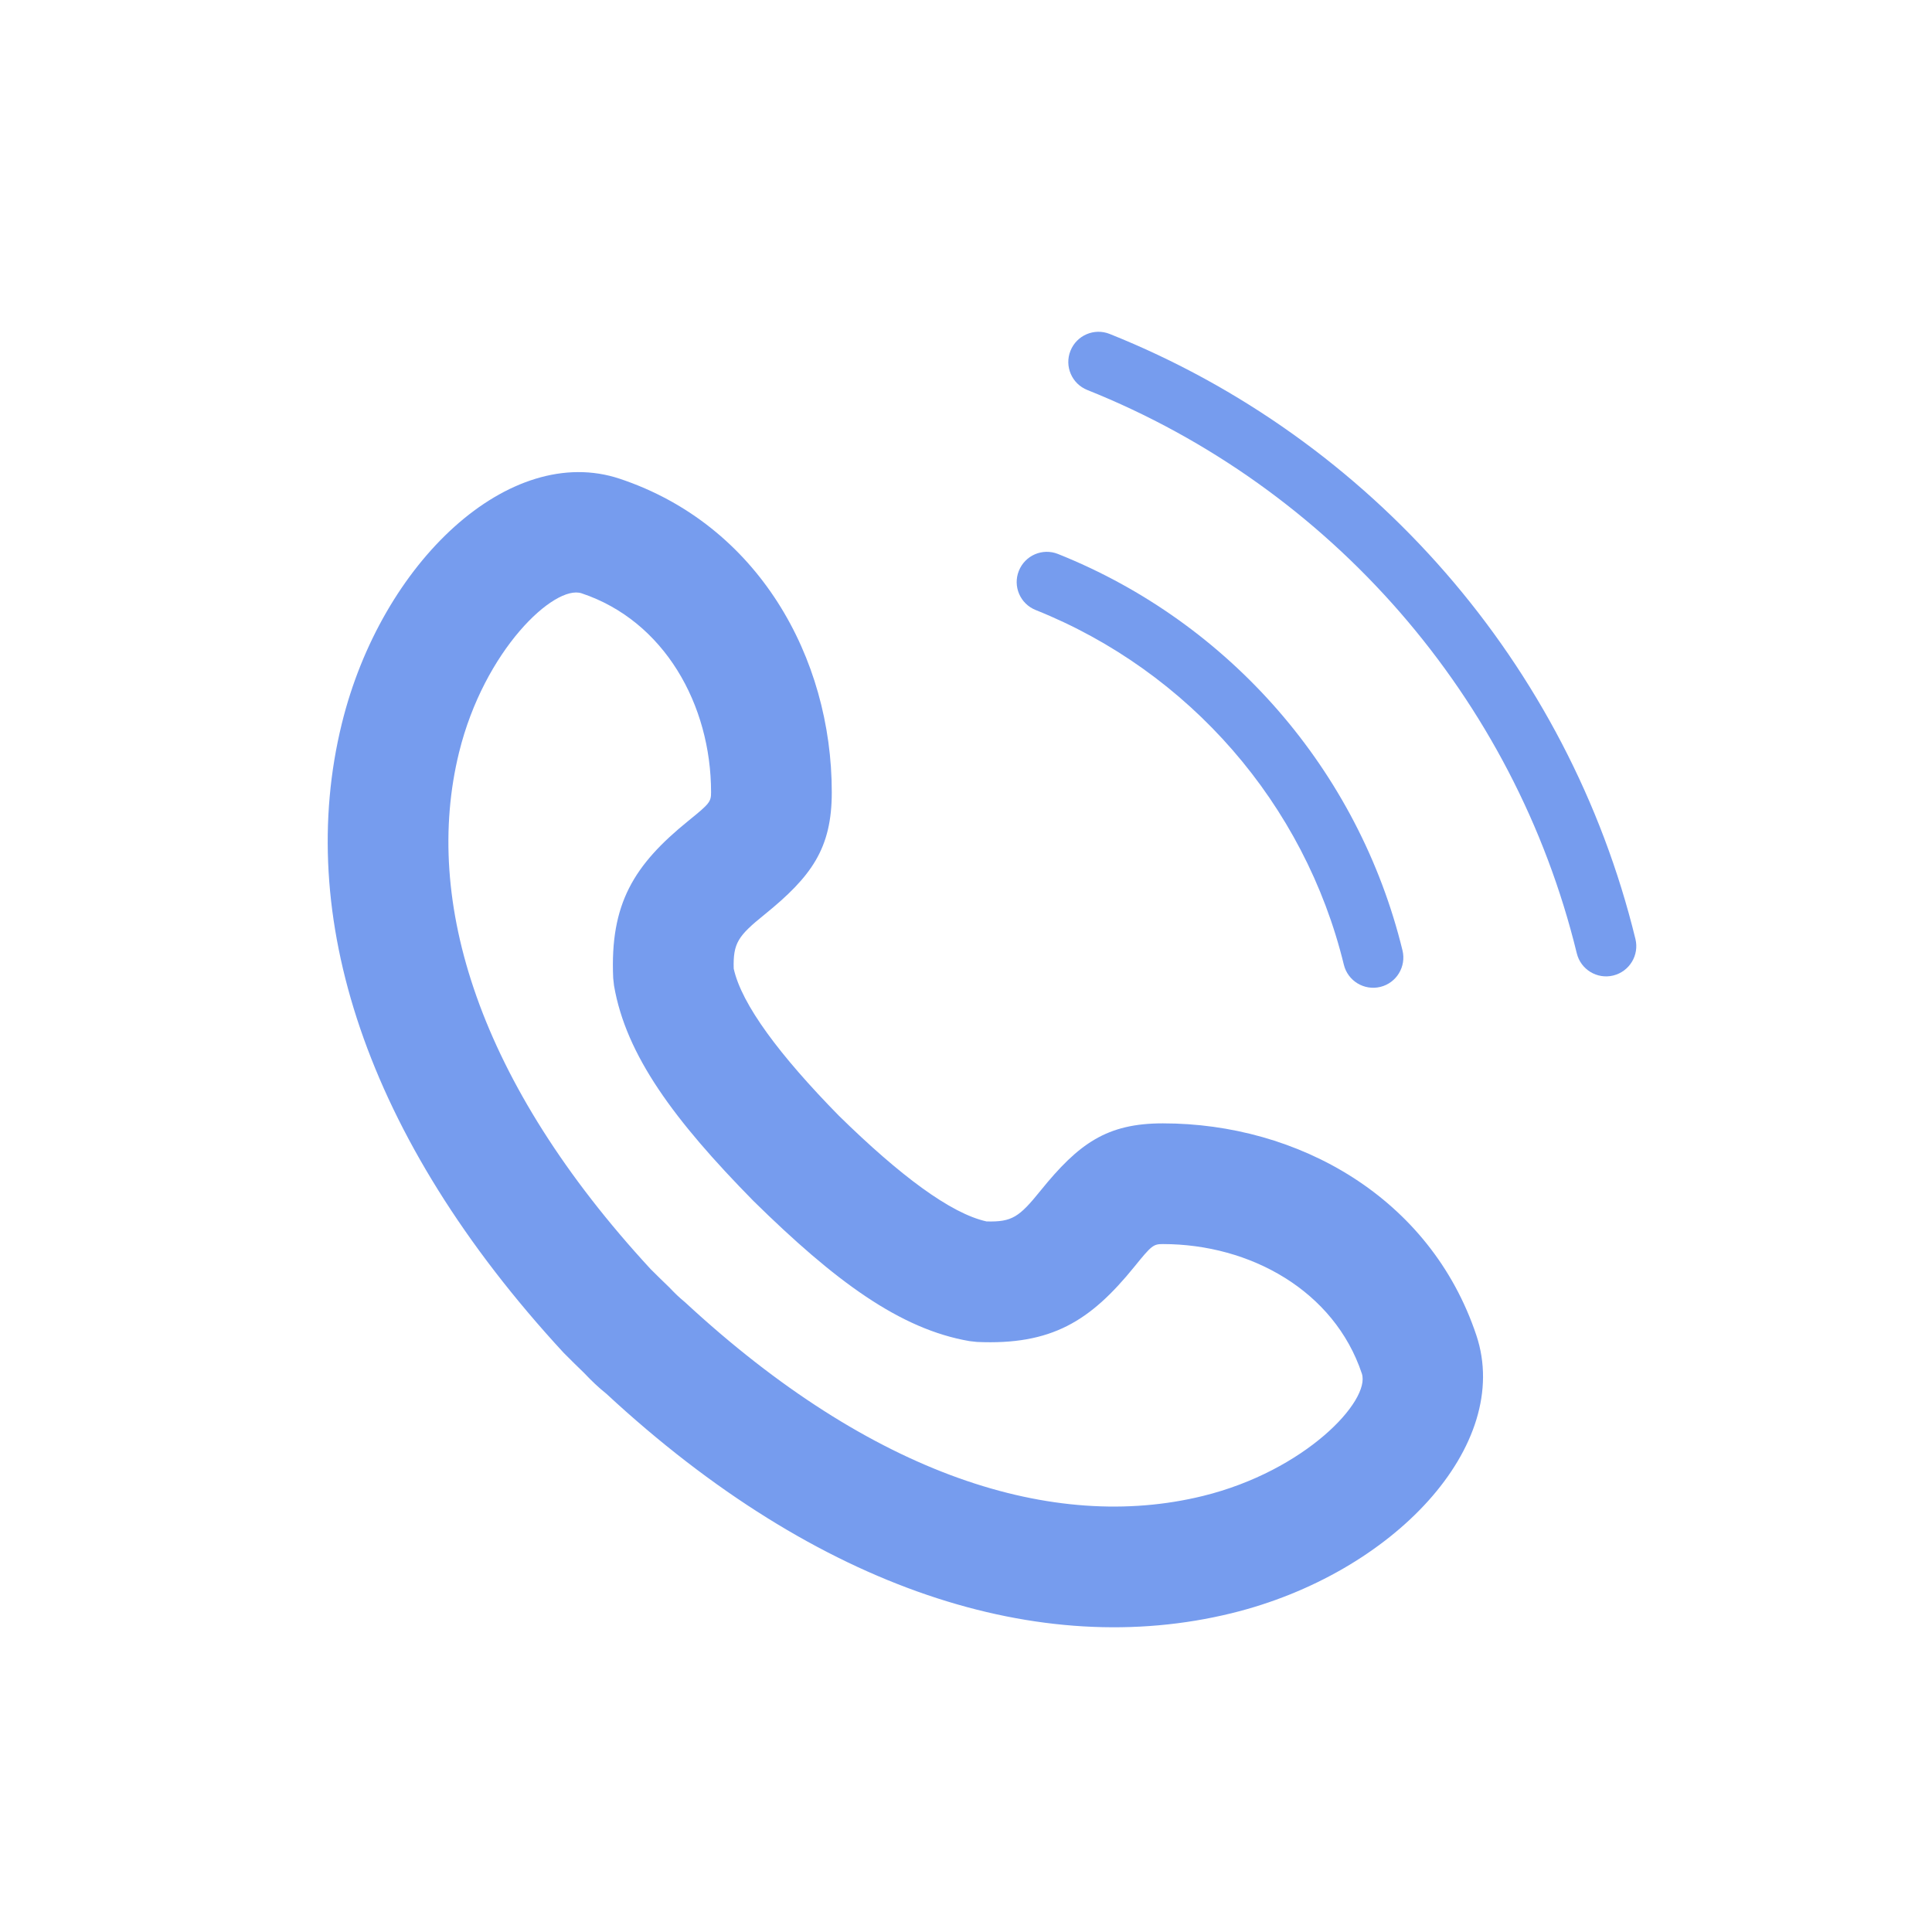
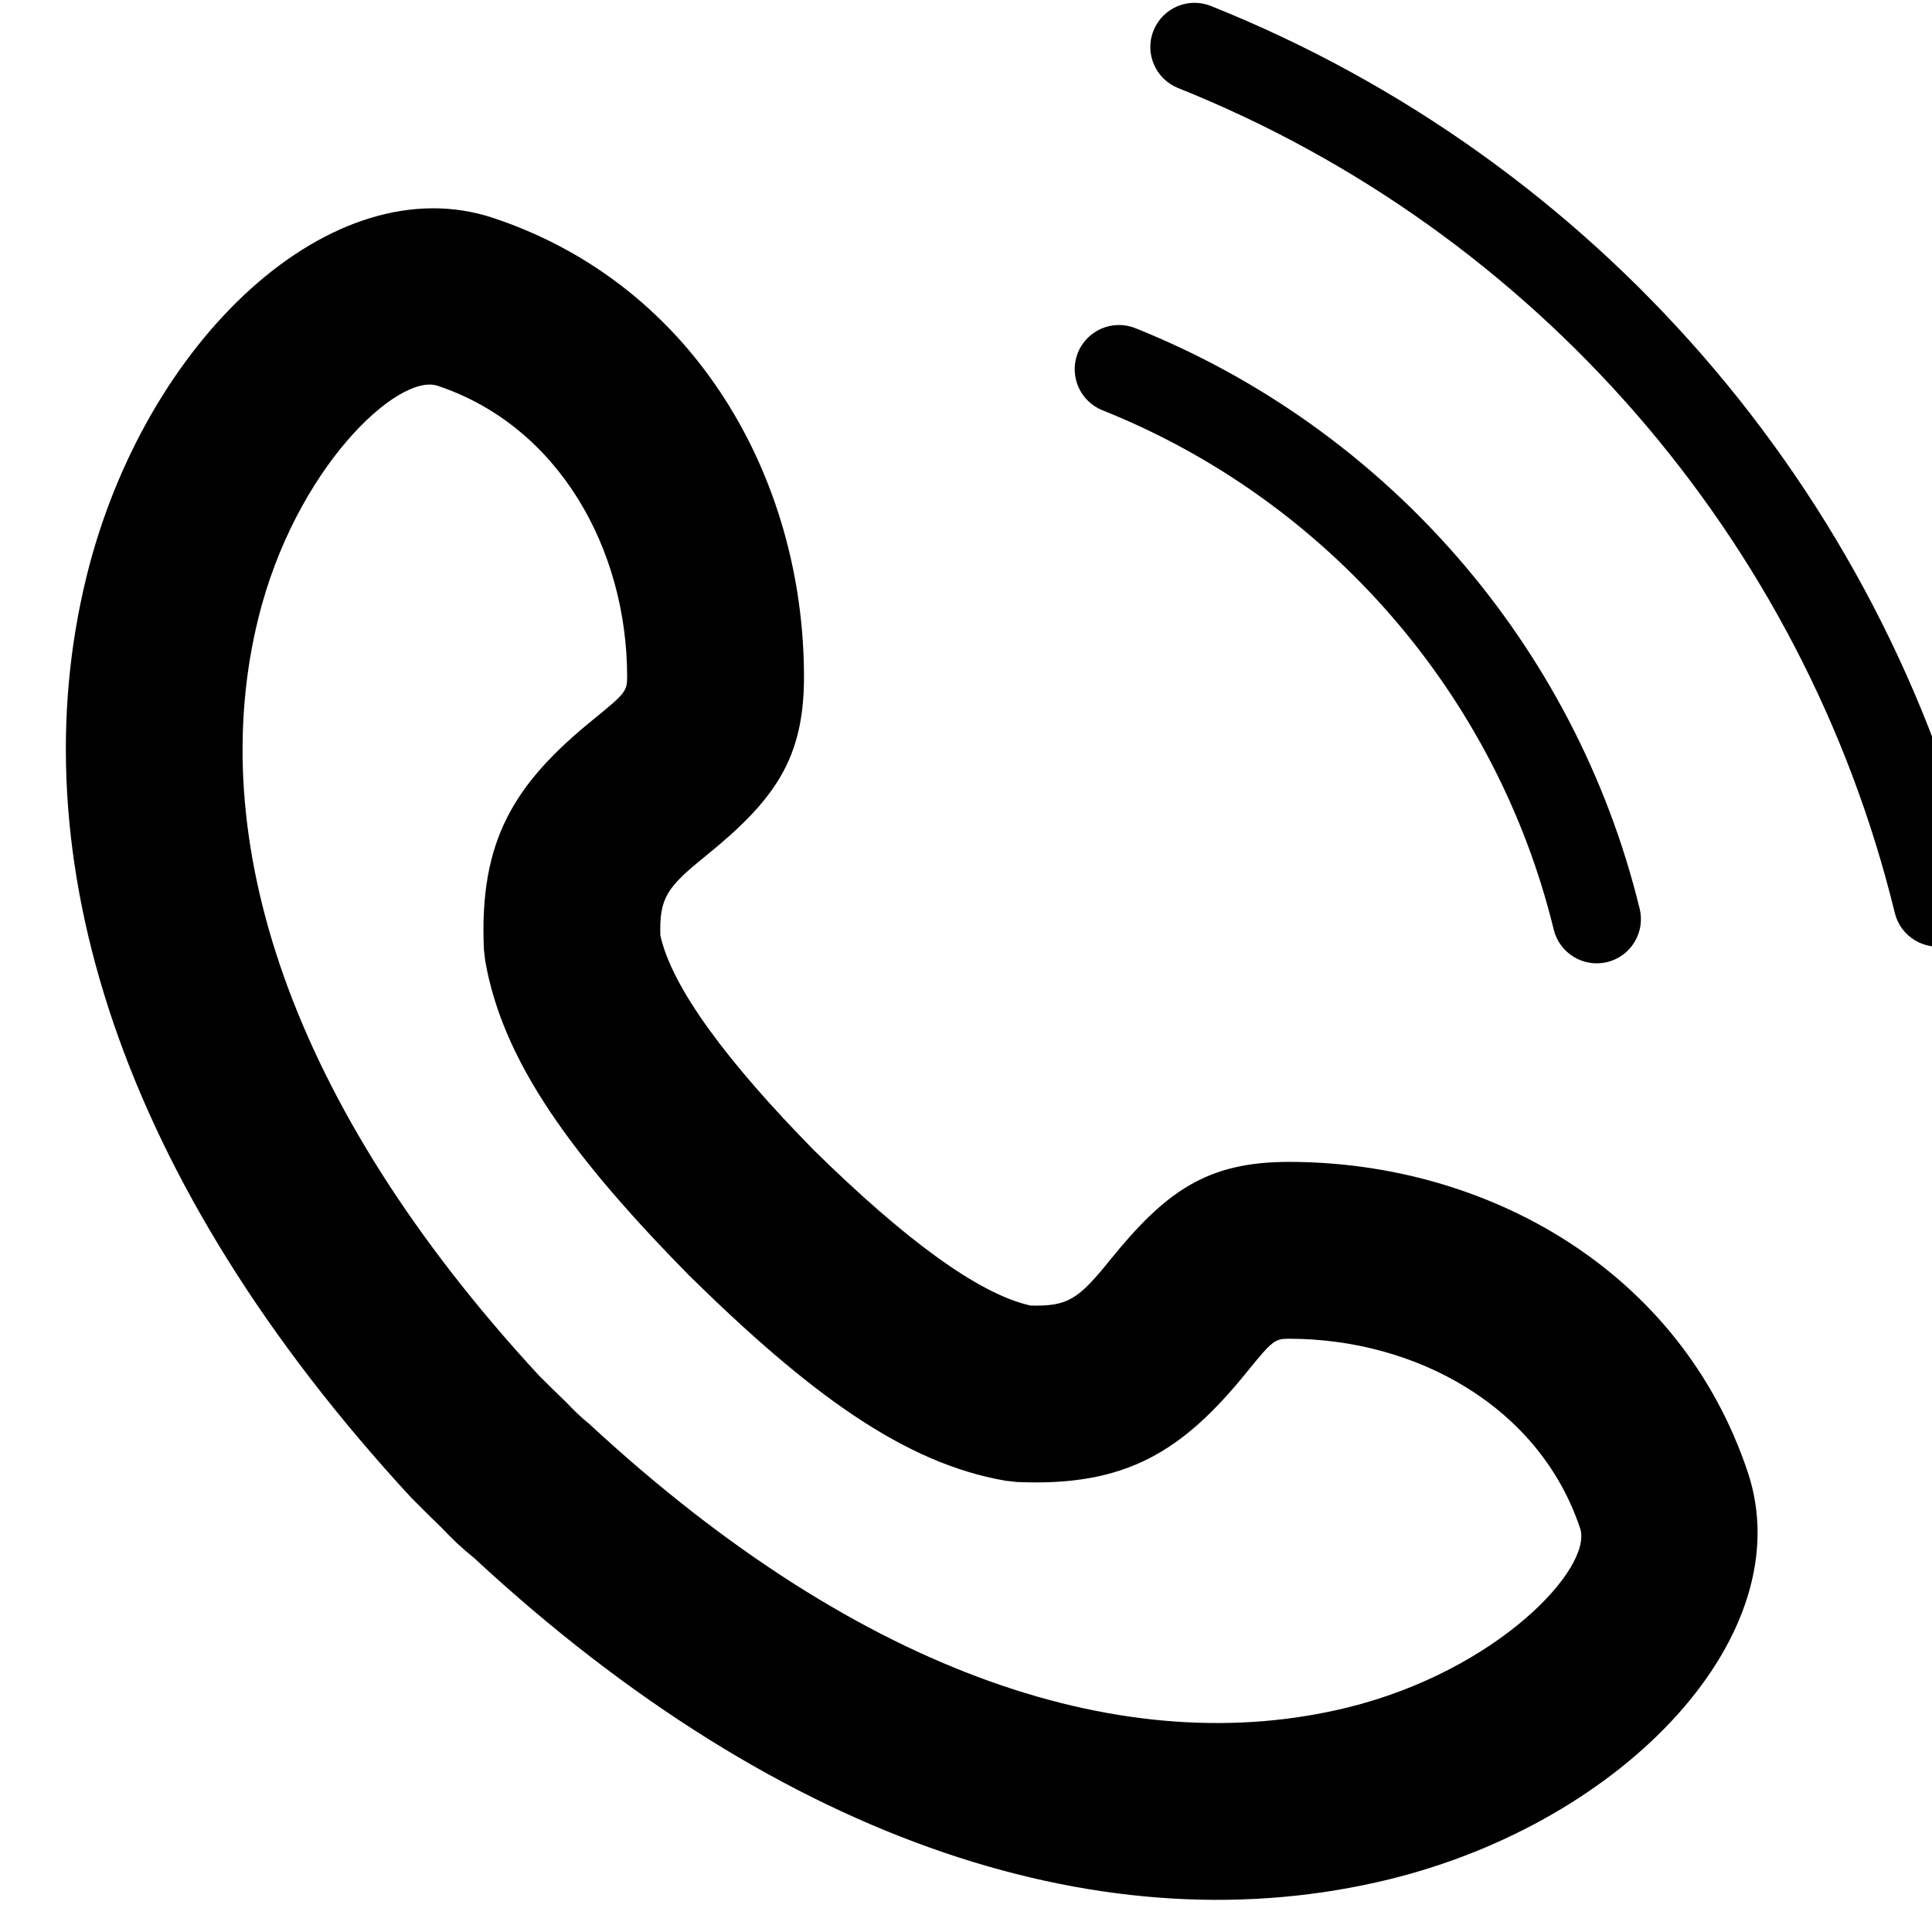
- <svg xmlns="http://www.w3.org/2000/svg" width="28px" height="28px" viewBox="0 0 28 28" version="1.1">
-   <g id="icon/phone" stroke="none" stroke-width="1" fill="none" fill-rule="evenodd">
-     <g id="Group-19">
-       <rect id="Rectangle-3-Copy-8" x="0" y="0" width="28" height="28" />
-       <path d="M15.709,17.002 L15.624,17.07 C14.789,17.66 13.631,17.834 11.973,17.848 C10.331,17.834 9.173,17.66 8.338,17.07 L8.253,17.002 C7.454,16.272 7.305,15.629 7.411,14.617 C7.453,14.222 7.448,14.191 7.35,14.093 C6.455,13.199 5.117,12.816 3.985,13.382 C3.616,13.567 3.567,14.959 4.361,16.27 C5.512,18.169 7.945,19.453 11.618,19.6 C11.735,19.6 11.85,19.599 11.997,19.596 C12.126,19.599 12.191,19.598 12.31,19.587 C16.018,19.445 18.45,18.165 19.601,16.268 C20.395,14.959 20.346,13.567 19.977,13.382 C18.845,12.816 17.507,13.199 16.612,14.093 C16.514,14.191 16.509,14.222 16.551,14.617 C16.657,15.629 16.507,16.272 15.709,17.002 Z M14.81,14.8 C14.718,13.926 14.799,13.431 15.375,12.856 C16.755,11.476 18.869,10.872 20.76,11.817 C22.262,12.568 22.351,15.108 21.097,17.175 C19.624,19.604 16.644,21.172 12.441,21.331 C12.289,21.348 12.165,21.35 11.997,21.346 C11.872,21.348 11.746,21.35 11.584,21.349 C7.317,21.179 4.337,19.607 2.865,17.177 C1.611,15.108 1.7,12.568 3.202,11.817 C5.093,10.872 7.207,11.476 8.587,12.856 C9.163,13.431 9.244,13.926 9.152,14.8 C9.1,15.29 9.121,15.414 9.39,15.669 C9.839,15.956 10.752,16.087 11.973,16.099 C13.209,16.087 14.123,15.956 14.572,15.669 C14.841,15.414 14.862,15.29 14.81,14.8 Z" id="Combined-Shape" fill="#769CEE" fill-rule="nonzero" transform="translate(11.98094, 16.3543) rotate(45) translate(-11.98094, -16.3543) " />
-       <path d="M20.326,13.774 C19.69,11.167 17.819,9.022 15.334,8.029 C15.11,7.939 14.856,8.048 14.766,8.273 C14.676,8.497 14.785,8.751 15.01,8.841 C17.232,9.73 18.908,11.65 19.476,13.981 C19.533,14.216 19.77,14.36 20.005,14.303 C20.239,14.246 20.383,14.009 20.326,13.774 Z" id="Oval-6" fill="#769CEE" fill-rule="nonzero" />
-       <path d="M23.702,13.609 C22.731,9.63 19.874,6.356 16.083,4.84 C15.858,4.75 15.604,4.859 15.514,5.084 C15.424,5.308 15.534,5.563 15.758,5.652 C19.288,7.063 21.949,10.113 22.852,13.816 C22.909,14.051 23.146,14.195 23.38,14.138 C23.615,14.08 23.759,13.844 23.702,13.609 Z" id="Oval-6" fill="#769CEE" fill-rule="nonzero" />
-     </g>
+ <svg xmlns="http://www.w3.org/2000/svg" style="isolation:isolate" viewBox="0 0 28 28" width="28" height="28">
+   <g clip-path="url(#_clipPath_jOvQ2debQdx7E1xpddZtp4eKAqEBoFV9)">
+     <path d=" M 14.733 21.478 L 14.574 21.46 C 13.099 21.207 11.72 20.188 9.988 18.486 C 8.303 16.771 7.284 15.392 7.031 13.917 L 7.013 13.758 C 6.942 12.175 7.452 11.355 8.611 10.417 C 9.062 10.051 9.089 10.014 9.089 9.811 C 9.089 7.959 8.1 6.177 6.342 5.591 C 5.768 5.4 4.276 6.791 3.741 8.971 C 2.966 12.129 4.157 15.977 7.808 19.932 C 7.928 20.053 8.049 20.171 8.204 20.321 C 8.335 20.457 8.402 20.523 8.538 20.635 C 12.523 24.327 16.367 25.52 19.523 24.748 C 21.7 24.214 23.091 22.723 22.9 22.149 C 22.314 20.391 20.532 19.402 18.68 19.402 C 18.477 19.402 18.44 19.428 18.074 19.88 C 17.136 21.039 16.316 21.549 14.733 21.478 Z  M 16.082 18.268 C 16.892 17.267 17.488 16.839 18.68 16.839 C 21.538 16.839 24.352 18.402 25.331 21.339 C 26.109 23.673 23.572 26.394 20.132 27.237 C 16.092 28.226 11.383 26.764 6.867 22.576 C 6.692 22.436 6.562 22.311 6.392 22.133 C 6.26 22.006 6.128 21.876 5.961 21.707 C 1.719 17.114 0.261 12.401 1.253 8.36 C 2.097 4.919 4.818 2.382 7.152 3.16 C 10.089 4.139 11.652 6.953 11.652 9.811 C 11.652 11.003 11.223 11.599 10.223 12.409 C 9.663 12.862 9.556 13.013 9.57 13.555 C 9.738 14.317 10.547 15.399 11.8 16.674 C 13.092 17.943 14.174 18.753 14.936 18.921 C 15.478 18.935 15.629 18.828 16.082 18.268 Z " />
+     <path d=" M 23.763 13.169 C 22.832 9.352 20.092 6.211 16.454 4.756 C 16.126 4.625 15.753 4.785 15.621 5.113 C 15.49 5.442 15.65 5.815 15.978 5.946 C 19.233 7.247 21.686 10.059 22.518 13.473 C 22.602 13.816 22.949 14.027 23.293 13.943 C 23.636 13.86 23.847 13.513 23.763 13.169 Z " />
+     <path d=" M 28.706 12.927 C 27.285 7.101 23.102 2.307 17.55 0.087 C 17.221 -0.045 16.849 0.115 16.717 0.444 C 16.586 0.772 16.746 1.145 17.074 1.276 C 22.243 3.343 26.139 7.809 27.461 13.231 C 27.545 13.575 27.892 13.785 28.235 13.702 C 28.579 13.618 28.79 13.271 28.706 12.927 Z " />
  </g>
</svg>
